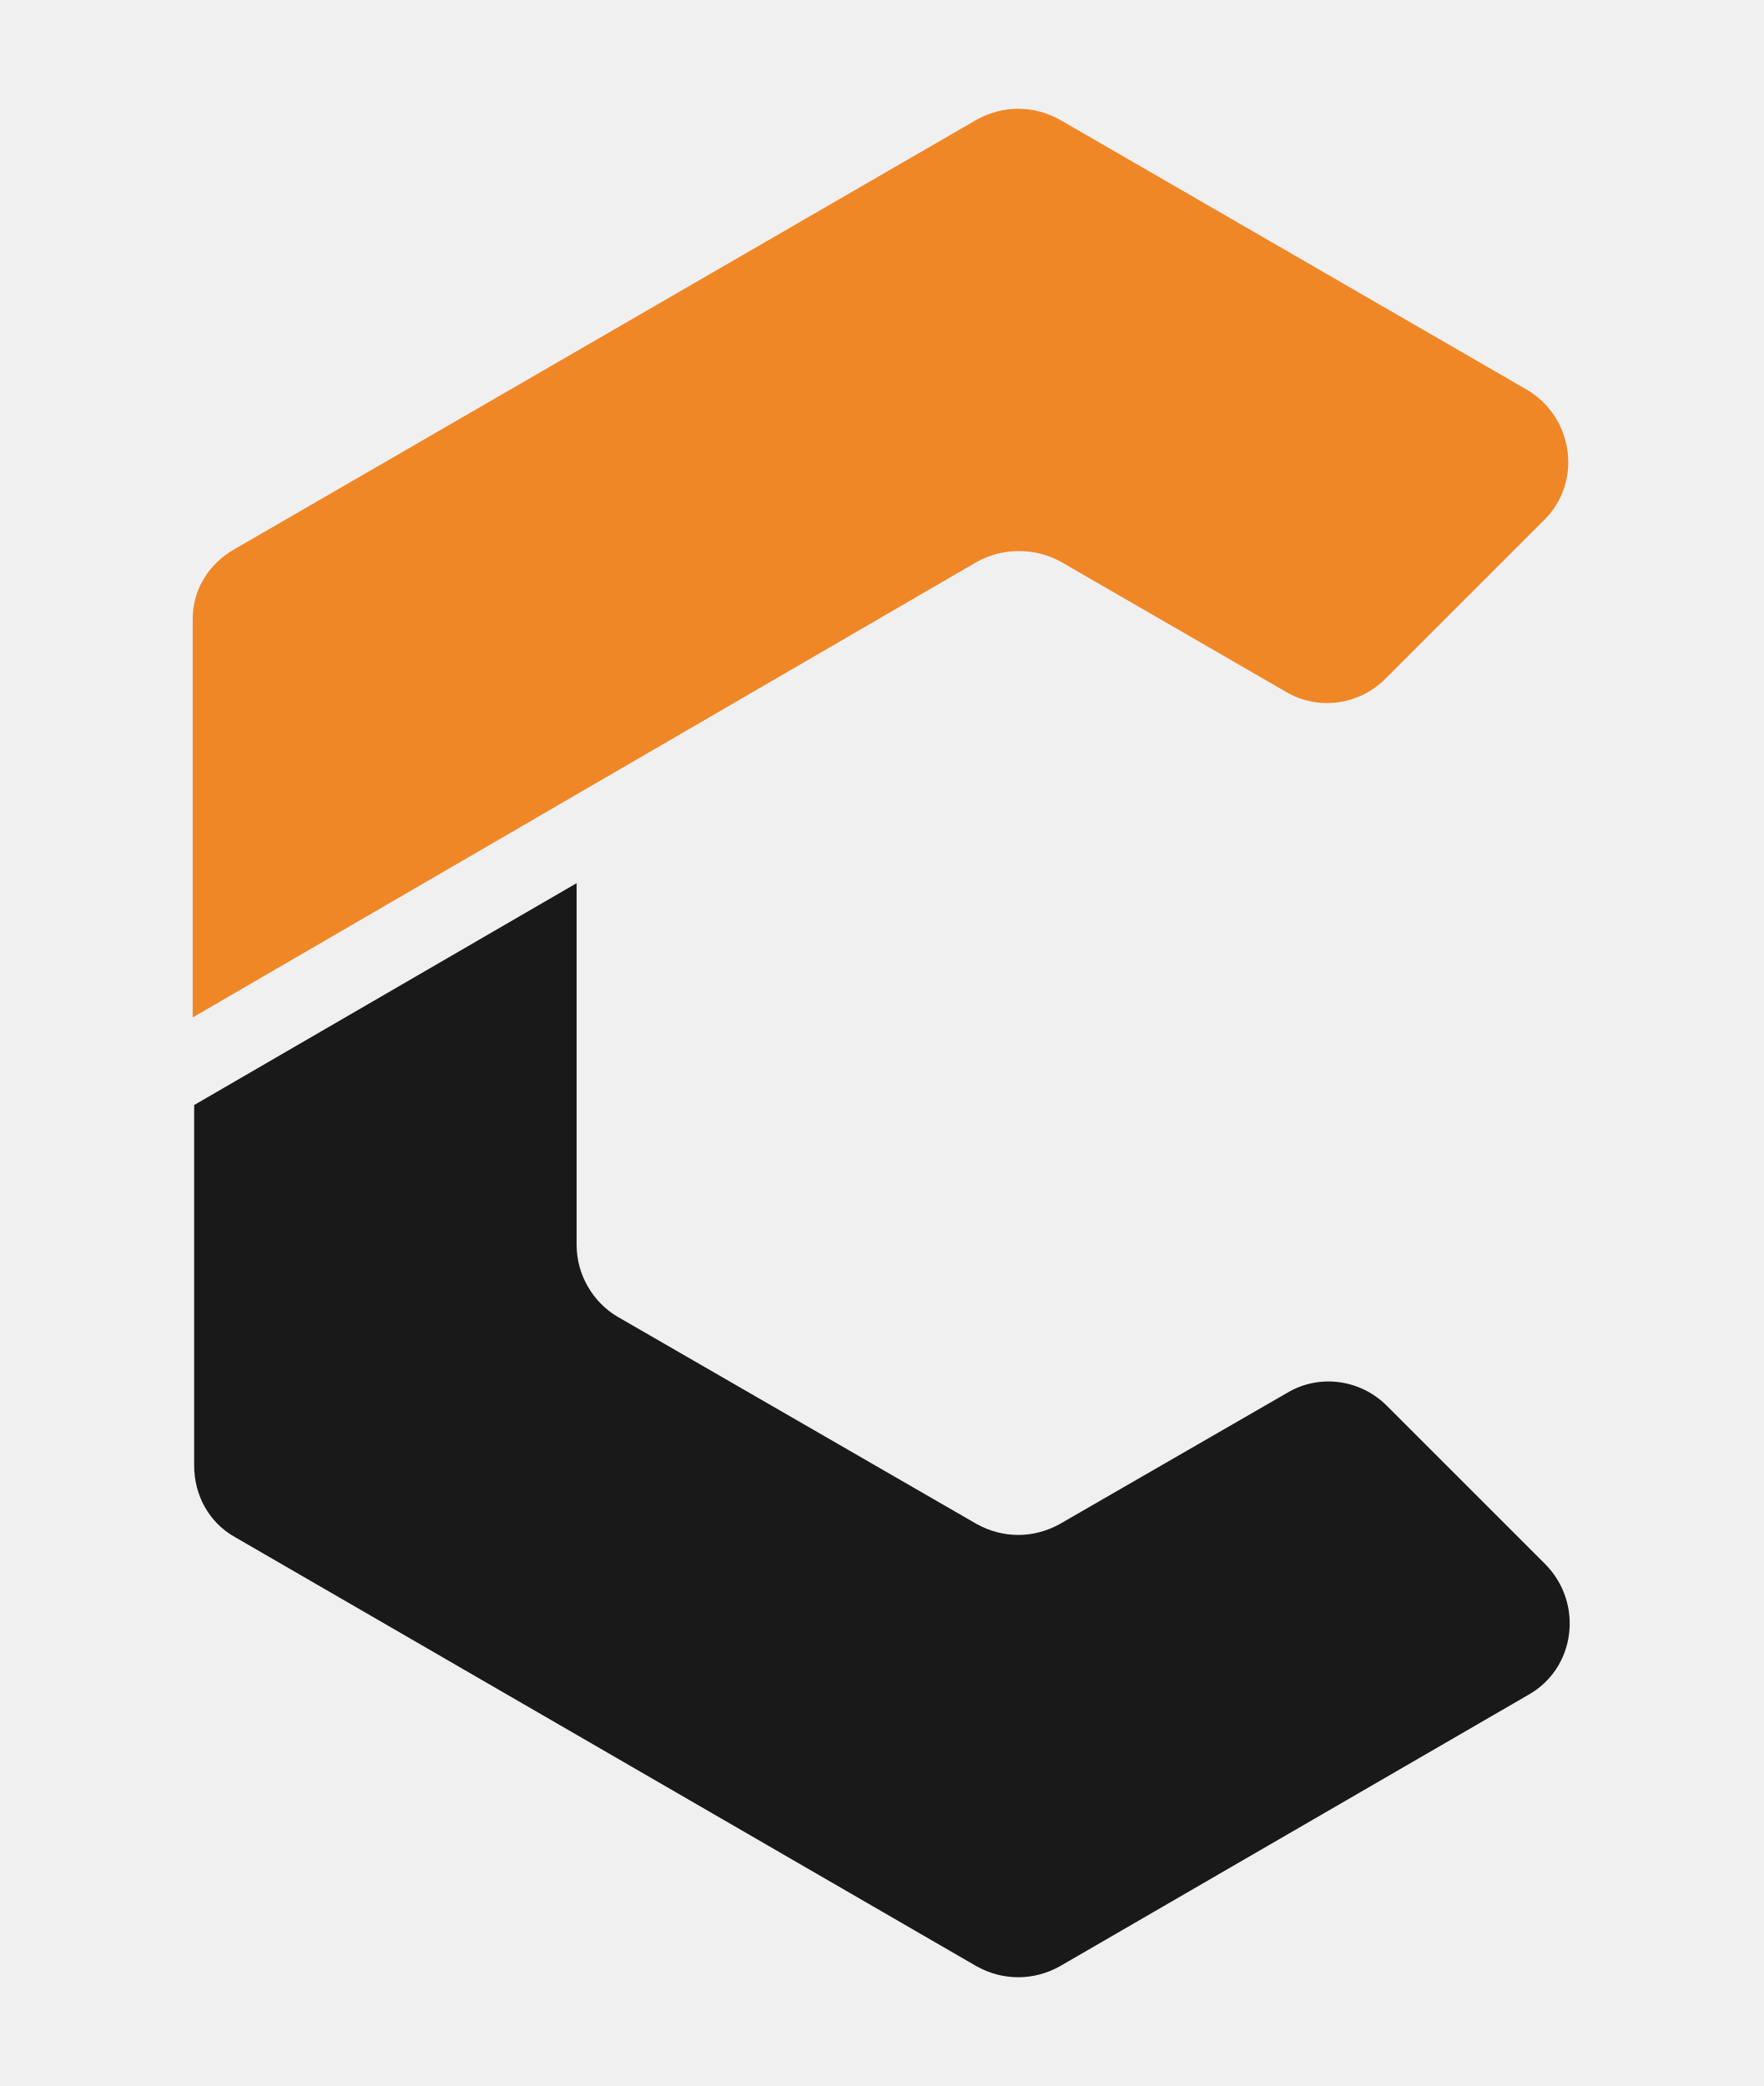
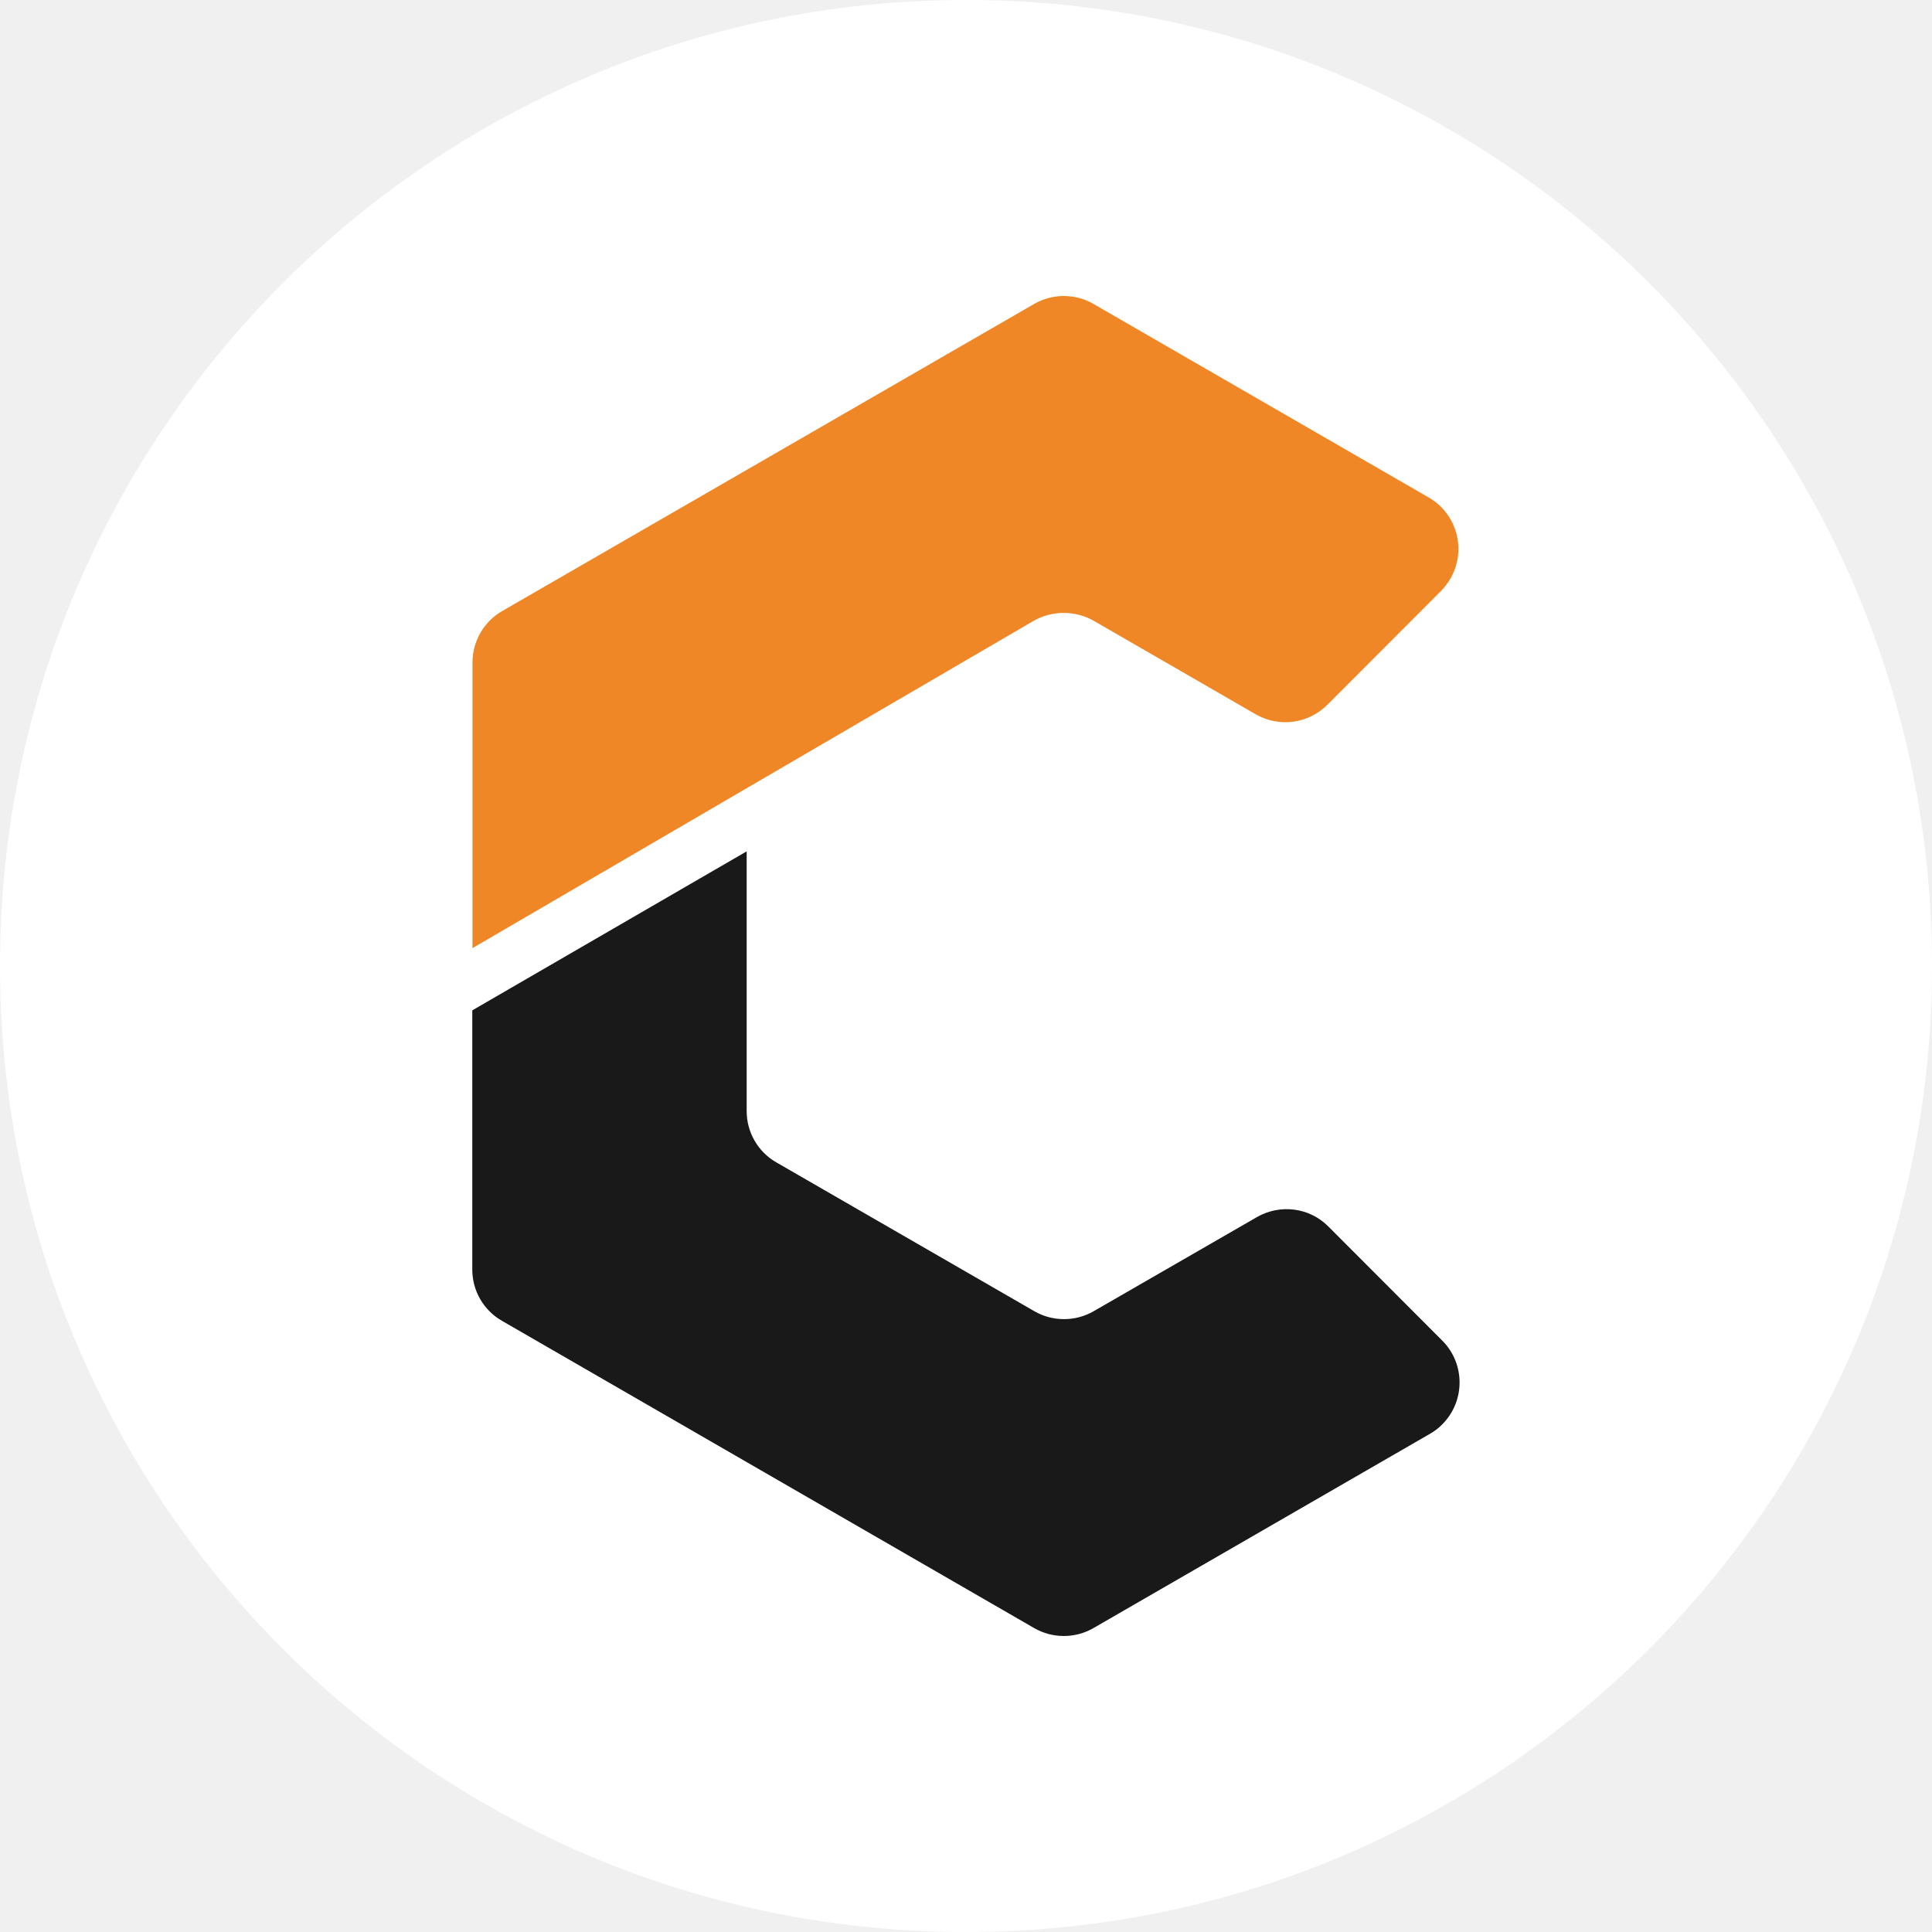
- <svg xmlns="http://www.w3.org/2000/svg" version="1.1" id="图层_1" x="0px" y="0px" viewBox="0 0 120.8 142.9" style="enable-background:new 0 0 120.8 142.9;" xml:space="preserve">
+ <svg xmlns="http://www.w3.org/2000/svg" version="1.1" id="tucen_1" x="0px" y="0px" viewBox="0 0 1028 1028" style="enable-background:new 0 0 1028 1028;" xml:space="preserve">
  <style type="text/css">
- 	.st0{fill:#F08727;}
- 	.st1{fill:#191919;}
+ 	.st0{fill:#FFFFFF;}
+ 	.st1{fill:#F08727;}
+ 	.st2{fill:#191919;}
</style>
-   <g>
-     <path class="st0" d="M16.1,37.6L66.9,8.2c1.8-1,3.9-1,5.7,0l32,18.5c3.2,1.9,3.8,6.3,1.2,8.9L94.9,46.5c-1.8,1.8-4.6,2.2-6.8,0.9   l-15.4-8.9c-1.8-1-4-1-5.8,0L13.2,69.7l0-27.3C13.2,40.4,14.3,38.6,16.1,37.6z" />
-     <path class="st1" d="M104.7,116.1l-32.1,18.6c-1.8,1-3.9,1-5.7,0l-50.8-29.4c-1.8-1-2.8-2.9-2.8-4.9V75.7l26.2-15.2v24.8   c0,2,1.1,3.9,2.8,4.9l24.6,14.2c1.8,1,3.9,1,5.7,0l15.6-9c2.2-1.3,5-0.9,6.8,0.9l10.9,10.9C108.5,109.9,107.9,114.3,104.7,116.1z" />
-   </g>
+   <circle class="st0" cx="514" cy="514" r="514" />
+   <path class="st1" d="M267.1,325.2l283.2-163.5c9.8-5.6,21.8-5.6,31.5,0l178.4,103c15.1,8.7,20.3,28,11.6,43.1  c-1.4,2.4-3,4.5-4.9,6.5L706.3,375c-10.1,10.1-25.7,12.2-38.1,5.1l-86.1-49.7c-10-5.7-22.2-5.7-32.2,0L251.4,504.5v-152  C251.4,341.3,257.4,330.8,267.1,325.2z" />
+   <path class="st2" d="M760.9,762.9L581.8,866.3c-9.7,5.6-21.8,5.6-31.5,0L267.1,702.8c-9.8-5.6-15.8-16-15.8-27.3V537.6l146-84.6  v138.2c0,11.3,6,21.7,15.8,27.3l137.3,79.2c9.7,5.6,21.8,5.6,31.5,0l86.9-50.1c12.4-7.1,28-5.1,38,5l60.6,60.7  c12.3,12.3,12.3,32.3,0,44.6C765.5,759.9,763.3,761.5,760.9,762.9z" />
</svg>
